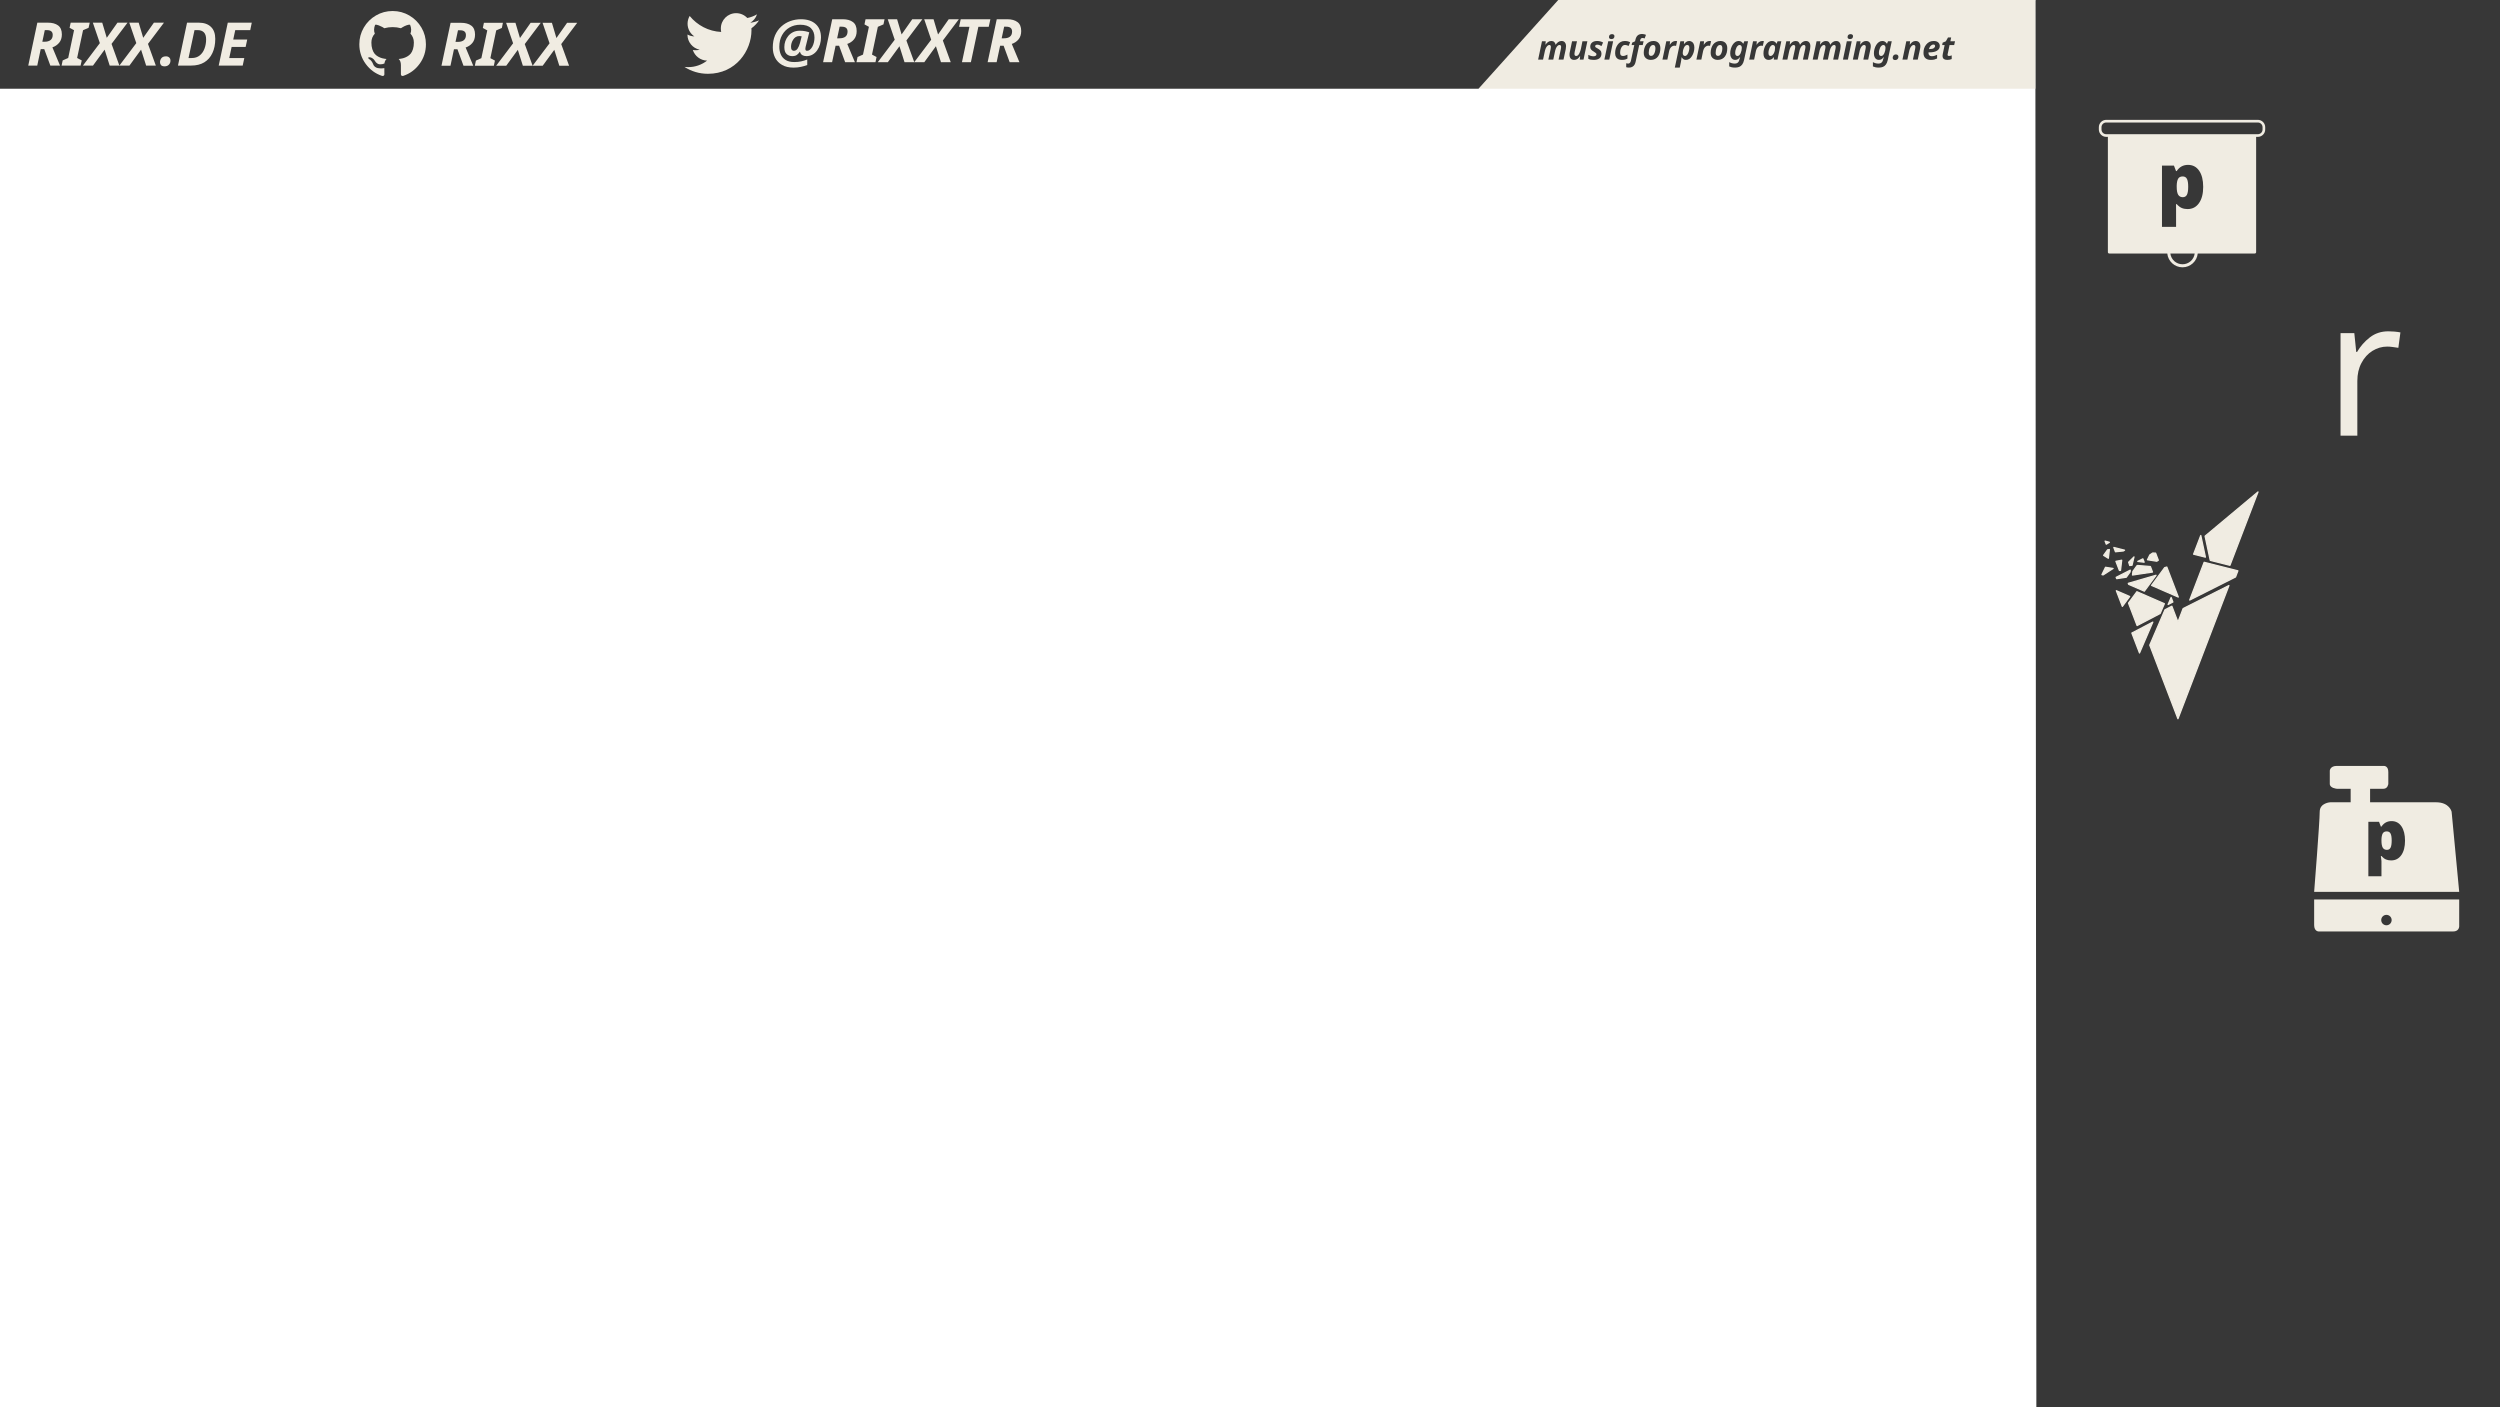
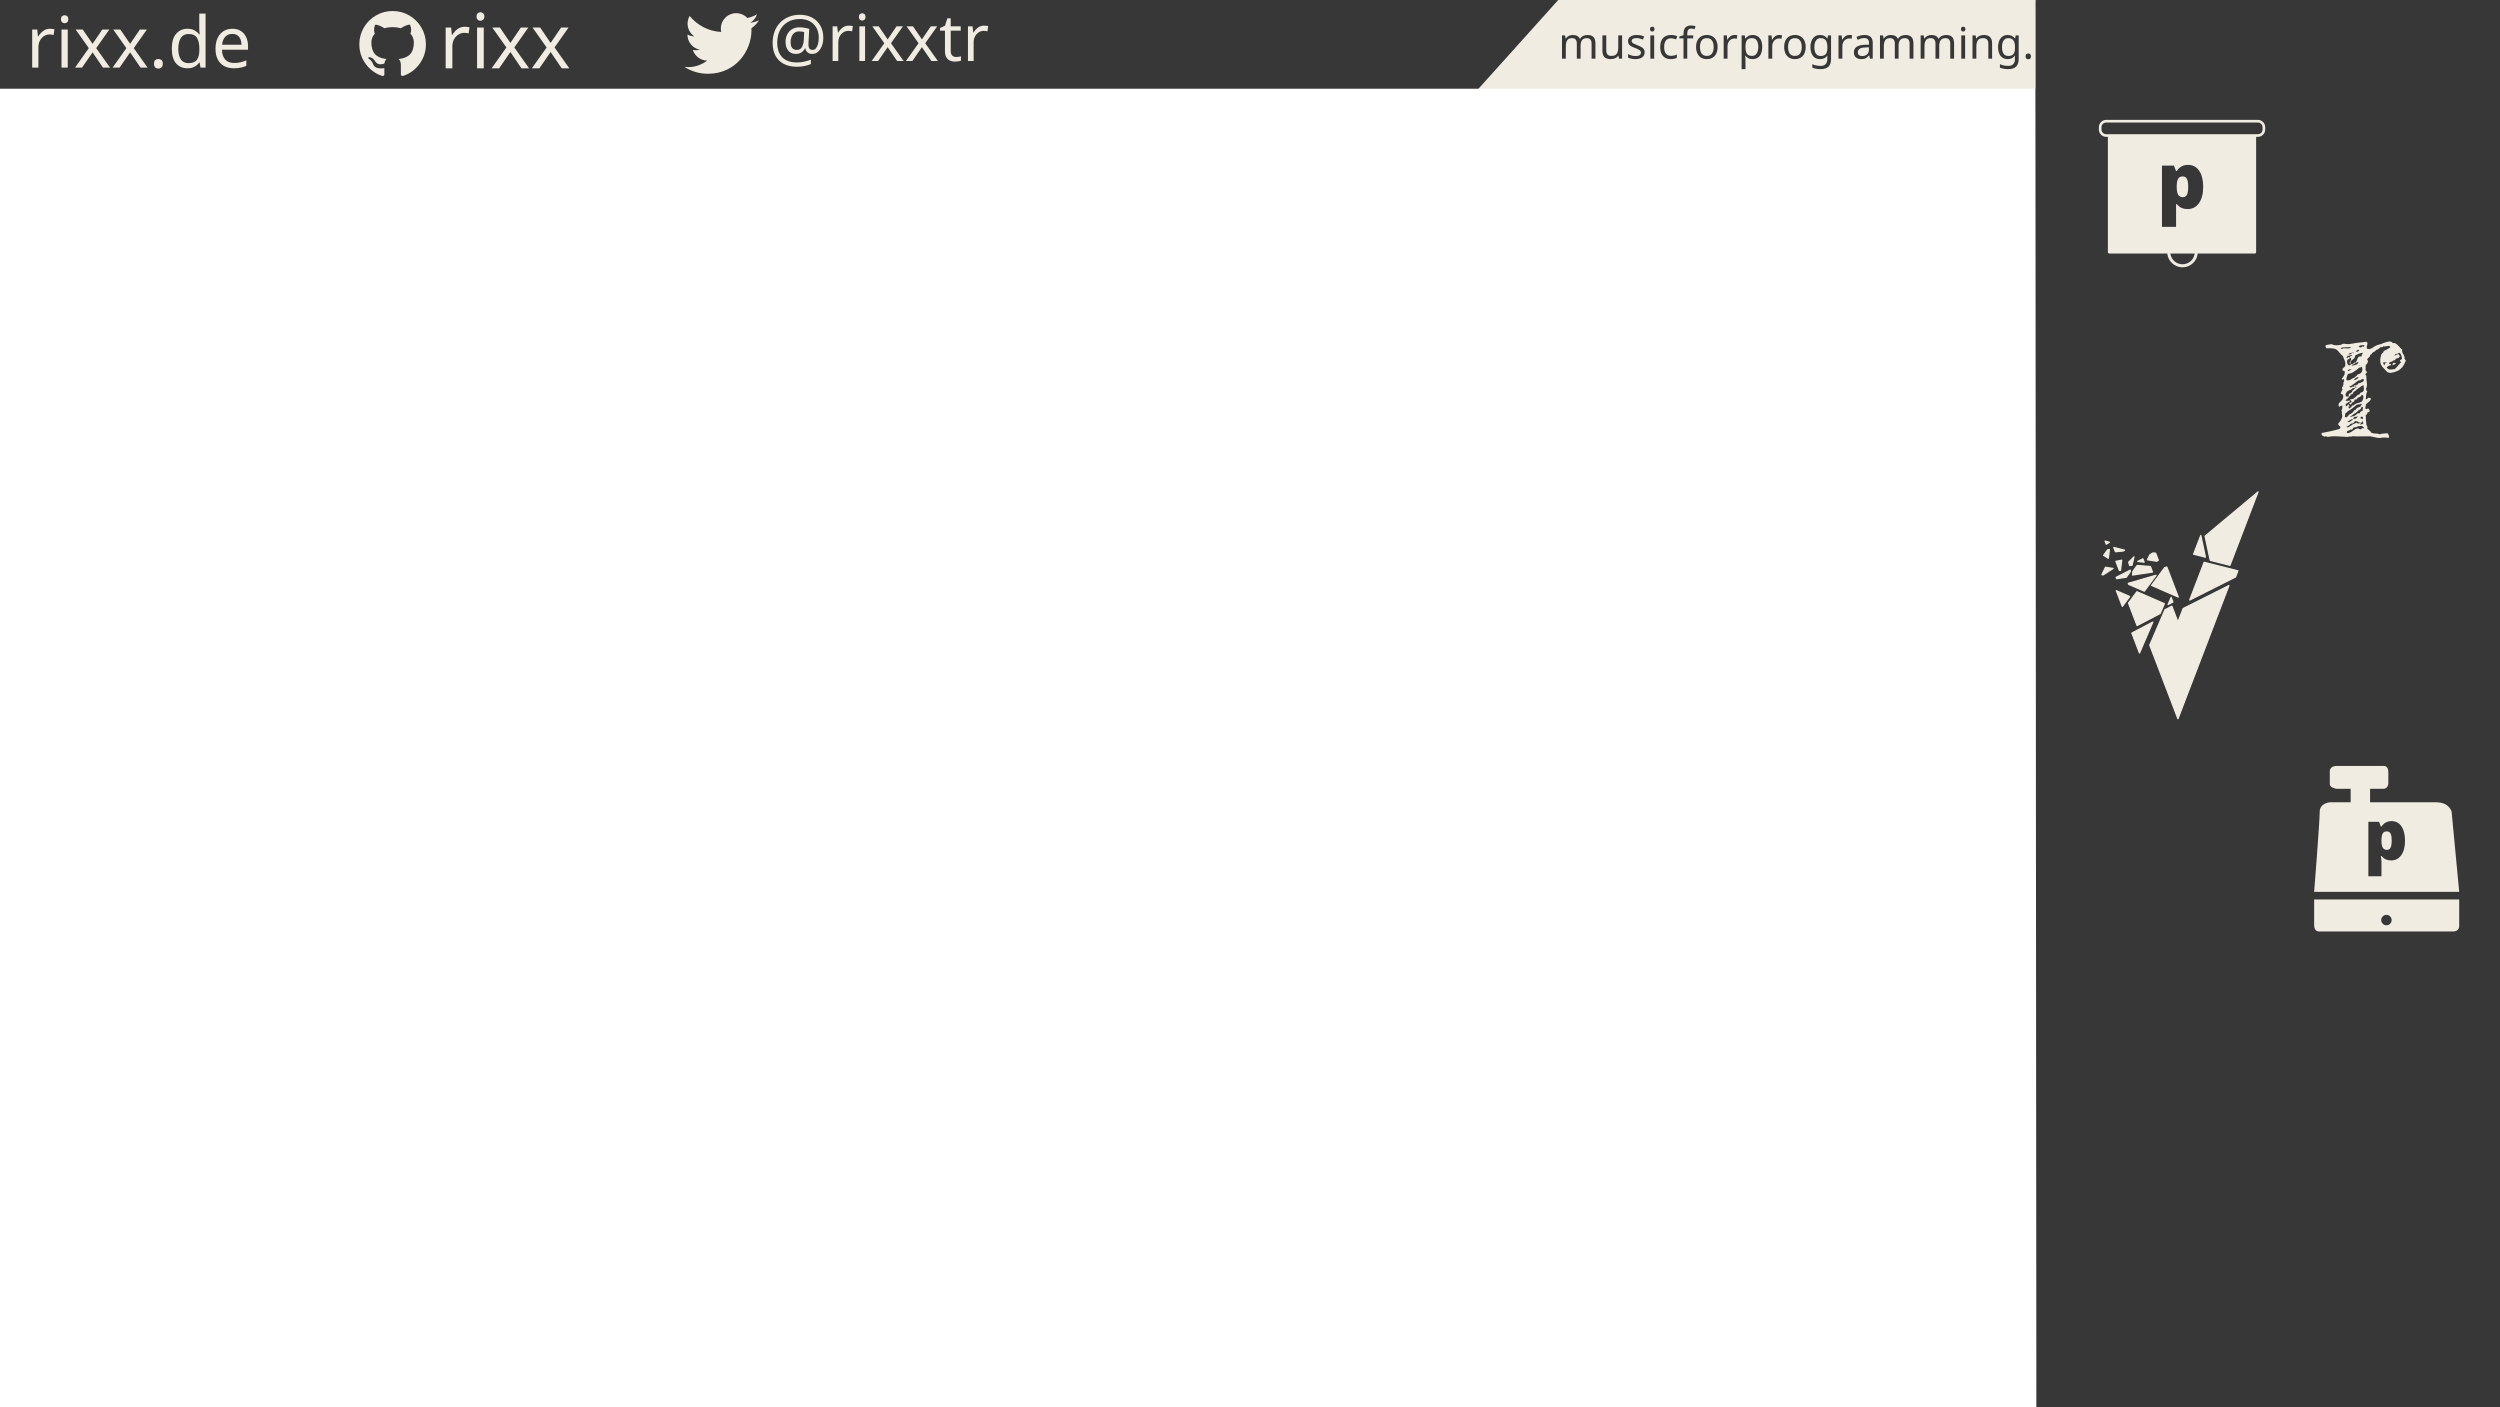
<svg xmlns="http://www.w3.org/2000/svg" width="1920" height="1080" viewBox="0 0 508 285.75" version="1.1" id="svg8">
  <style id="style833" />
  <defs id="defs2">
    <marker style="overflow:visible" id="Arrow1Lstart" refX="0.0" refY="0.0" orient="auto">
      <path transform="scale(0.8) translate(12.5,0)" style="fill-rule:evenodd;stroke:#373737;stroke-width:1pt;stroke-opacity:1;fill:#373737;fill-opacity:1" d="M 0.0,0.0 L 5.0,-5.0 L -12.5,0.0 L 5.0,5.0 L 0.0,0.0 z " id="path837" />
    </marker>
  </defs>
  <g id="layer1">
    <g id="g1180" style="stroke-width:1.002;stroke-miterlimit:100;stroke-dasharray:none" transform="matrix(0.2645833,0,0,0.2645833,46.01256,-117.0689)" />
    <g id="g1182" style="stroke-width:1.002;stroke-miterlimit:100;stroke-dasharray:none" transform="matrix(0.2645833,0,0,0.2645833,46.01256,-117.0689)" />
    <g id="g1184" style="stroke-width:1.002;stroke-miterlimit:100;stroke-dasharray:none" transform="matrix(0.2645833,0,0,0.2645833,46.01256,-117.0689)" />
    <g id="g1186" style="stroke-width:1.002;stroke-miterlimit:100;stroke-dasharray:none" transform="matrix(0.2645833,0,0,0.2645833,46.01256,-117.0689)" />
    <g id="g1188" style="stroke-width:1.002;stroke-miterlimit:100;stroke-dasharray:none" transform="matrix(0.2645833,0,0,0.2645833,46.01256,-117.0689)" />
    <g id="g1190" style="stroke-width:1.002;stroke-miterlimit:100;stroke-dasharray:none" transform="matrix(0.2645833,0,0,0.2645833,46.01256,-117.0689)" />
    <g id="g1192" style="stroke-width:1.002;stroke-miterlimit:100;stroke-dasharray:none" transform="matrix(0.2645833,0,0,0.2645833,46.01256,-117.0689)" />
    <g id="g1194" style="stroke-width:1.002;stroke-miterlimit:100;stroke-dasharray:none" transform="matrix(0.2645833,0,0,0.2645833,46.01256,-117.0689)" />
    <g id="g1196" style="stroke-width:1.002;stroke-miterlimit:100;stroke-dasharray:none" transform="matrix(0.2645833,0,0,0.2645833,46.01256,-117.0689)" />
    <g id="g1198" style="stroke-width:1.002;stroke-miterlimit:100;stroke-dasharray:none" transform="matrix(0.2645833,0,0,0.2645833,46.01256,-117.0689)" />
    <g id="g1200" style="stroke-width:1.002;stroke-miterlimit:100;stroke-dasharray:none" transform="matrix(0.2645833,0,0,0.2645833,46.01256,-117.0689)" />
    <g id="g1202" style="stroke-width:1.002;stroke-miterlimit:100;stroke-dasharray:none" transform="matrix(0.2645833,0,0,0.2645833,46.01256,-117.0689)" />
    <g id="g1204" style="stroke-width:1.002;stroke-miterlimit:100;stroke-dasharray:none" transform="matrix(0.2645833,0,0,0.2645833,46.01256,-117.0689)" />
    <g id="g1206" style="stroke-width:1.002;stroke-miterlimit:100;stroke-dasharray:none" transform="matrix(0.2645833,0,0,0.2645833,46.01256,-117.0689)" />
    <g id="g1208" style="stroke-width:1.002;stroke-miterlimit:100;stroke-dasharray:none" transform="matrix(0.2645833,0,0,0.2645833,46.01256,-117.0689)" />
    <g id="g1321" transform="matrix(0.2645833,0,0,0.2645833,143.4376,-156.4134)" />
    <g id="g1323" transform="matrix(0.2645833,0,0,0.2645833,143.4376,-156.4134)" />
    <g id="g1325" transform="matrix(0.2645833,0,0,0.2645833,143.4376,-156.4134)" />
    <g id="g1327" transform="matrix(0.2645833,0,0,0.2645833,143.4376,-156.4134)" />
    <g id="g1329" transform="matrix(0.2645833,0,0,0.2645833,143.4376,-156.4134)" />
    <g id="g1331" transform="matrix(0.2645833,0,0,0.2645833,143.4376,-156.4134)" />
    <g id="g1333" transform="matrix(0.2645833,0,0,0.2645833,143.4376,-156.4134)" />
    <g id="g1335" transform="matrix(0.2645833,0,0,0.2645833,143.4376,-156.4134)" />
    <g id="g1337" transform="matrix(0.2645833,0,0,0.2645833,143.4376,-156.4134)" />
    <g id="g1339" transform="matrix(0.2645833,0,0,0.2645833,143.4376,-156.4134)" />
    <g id="g1341" transform="matrix(0.2645833,0,0,0.2645833,143.4376,-156.4134)" />
    <g id="g1343" transform="matrix(0.2645833,0,0,0.2645833,143.4376,-156.4134)" />
    <g id="g1345" transform="matrix(0.2645833,0,0,0.2645833,143.4376,-156.4134)" />
    <g id="g1347" transform="matrix(0.2645833,0,0,0.2645833,143.4376,-156.4134)" />
    <g id="g1349" transform="matrix(0.2645833,0,0,0.2645833,143.4376,-156.4134)" />
    <rect style="fill:#373737;fill-opacity:1;stroke:#373737;stroke-width:1.044;stroke-linecap:round;stroke-linejoin:round;stroke-miterlimit:100;stroke-dasharray:none;stroke-opacity:1;paint-order:fill markers stroke" id="rect1468-2" width="98.735" height="287.371" x="414.106" y="0.207" transform="skewX(0.04107583)" />
    <path style="color:#000000;font-style:normal;font-variant:normal;font-weight:normal;font-stretch:normal;font-size:medium;line-height:normal;font-family:sans-serif;font-variant-ligatures:normal;font-variant-position:normal;font-variant-caps:normal;font-variant-numeric:normal;font-variant-alternates:normal;font-feature-settings:normal;text-indent:0;text-align:start;text-decoration:none;text-decoration-line:none;text-decoration-style:solid;text-decoration-color:#000000;letter-spacing:normal;word-spacing:normal;text-transform:none;writing-mode:lr-tb;direction:ltr;text-orientation:mixed;dominant-baseline:auto;baseline-shift:baseline;text-anchor:start;white-space:normal;shape-padding:0;clip-rule:nonzero;display:inline;overflow:visible;visibility:visible;isolation:auto;mix-blend-mode:normal;color-interpolation:sRGB;color-interpolation-filters:linearRGB;solid-color:#000000;solid-opacity:1;vector-effect:none;fill:#f0ece2;fill-opacity:1;fill-rule:nonzero;stroke:none;stroke-width:0.542;stroke-linecap:round;stroke-linejoin:round;stroke-miterlimit:4;stroke-dasharray:none;stroke-dashoffset:0;stroke-opacity:1;marker:none;color-rendering:auto;image-rendering:auto;shape-rendering:auto;text-rendering:auto;enable-background:accumulate" d="m 427.983,24.352 c -0.826,0 -1.499,0.673 -1.499,1.499 v 0.462 c 0,0.826 0.673,1.499 1.499,1.499 h 0.337 v 23.429 c 2e-5,0.15 0.121,0.271 0.271,0.271 h 11.8 c 0.155,1.571 1.484,2.805 3.095,2.805 1.611,0 2.94,-1.233 3.095,-2.805 h 11.595 c 0.15,-1.5e-5 0.271,-0.121 0.271,-0.271 V 27.812 h 0.344 c 0.826,0 1.499,-0.673 1.499,-1.499 v -0.462 c 0,-0.826 -0.673,-1.499 -1.499,-1.499 z m 0,0.542 h 30.809 c 0.535,0 0.958,0.422 0.958,0.957 v 0.462 c 0,0.535 -0.423,0.957 -0.958,0.957 h -0.615 -29.586 -0.608 c -0.535,0 -0.958,-0.422 -0.958,-0.957 v -0.462 c 0,-0.535 0.423,-0.957 0.958,-0.957 z m 16.628,8.609 c 0.959,0 1.712,0.398 2.258,1.194 0.546,0.796 0.819,1.888 0.819,3.276 0,1.398 -0.286,2.501 -0.857,3.307 -0.566,0.801 -1.337,1.202 -2.312,1.202 -0.439,0 -0.832,-0.071 -1.179,-0.214 -0.347,-0.148 -0.691,-0.411 -1.033,-0.789 h -0.138 c 0,0 0.009,0.985 0.009,1.133 v 3.483 h -2.865 v -12.439 h 2.434 l 0.421,1.102 h 0.138 c 0.556,-0.837 1.324,-1.256 2.304,-1.256 z m -1.094,2.35 c -0.439,0 -0.748,0.158 -0.926,0.475 -0.174,0.311 -0.268,0.776 -0.283,1.393 v 0.237 c 0,0.745 0.099,1.283 0.298,1.615 0.199,0.332 0.513,0.497 0.942,0.497 0.383,0 0.661,-0.163 0.834,-0.49 0.174,-0.332 0.26,-0.878 0.26,-1.638 0,-0.745 -0.087,-1.278 -0.26,-1.6 -0.174,-0.327 -0.462,-0.49 -0.865,-0.49 z m -2.504,15.659 h 4.949 c -0.151,1.235 -1.198,2.187 -2.475,2.187 -1.277,0 -2.324,-0.952 -2.474,-2.187 z" id="rect4550" />
-     <g id="layer2" transform="matrix(1.789853,0,0,1.789853,463.2513,62.14907)" style="fill:#f0ece2;fill-opacity:1">
-       <text xml:space="preserve" style="font-style:normal;font-variant:normal;font-weight:normal;font-stretch:normal;font-size:21.7px;line-height:1.25;font-family:'Fredericka the Great';-inkscape-font-specification:'Fredericka the Great, Normal';font-variant-ligatures:normal;font-variant-caps:normal;font-variant-numeric:normal;font-feature-settings:normal;text-align:start;letter-spacing:0px;word-spacing:0px;writing-mode:lr-tb;text-anchor:start;fill:#f0ece2;fill-opacity:1;stroke:none;stroke-width:0.542" x="5.053" y="14.731" id="text817">
-         <tspan id="tspan815" x="5.053" y="14.731" style="font-style:normal;font-variant:normal;font-weight:normal;font-stretch:normal;font-size:21.7px;font-family:'Fredericka the Great';-inkscape-font-specification:'Fredericka the Great, Normal';font-variant-ligatures:normal;font-variant-caps:normal;font-variant-numeric:normal;font-feature-settings:normal;text-align:start;writing-mode:lr-tb;text-anchor:start;fill:#f0ece2;fill-opacity:1;stroke-width:0.542">r</tspan>
-       </text>
+     <g aria-label="r" id="text817" style="font-size:38.84px;line-height:1.25;font-family:'Fredericka the Great';-inkscape-font-specification:'Fredericka the Great, Normal';letter-spacing:0px;word-spacing:0px;fill:#f0ece2;stroke-width:0.971">
+       <path d="m 488.87,73.23 q -0.19,0.531 -0.455,0.986 -0.228,0.455 -0.645,0.759 -0.379,0.341 -0.721,0.455 -0.341,0.114 -0.683,0.228 -0.303,0.076 -0.645,0.114 -0.303,0 -0.645,-0.19 -0.531,-0.531 -1.024,-1.1 -0.455,-0.607 -0.379,-1.517 0,-0.228 0.076,-0.417 0.114,-0.228 0.114,-0.531 0.19,-0.152 0.303,-0.303 0.152,-0.152 0.228,-0.417 0.417,-0.114 0.721,-0.341 0.303,-0.228 0.645,-0.417 -0.114,-0.19 -0.303,-0.228 -0.152,-0.038 -0.341,0 -0.19,0.038 -0.417,0.076 -0.228,0.038 -0.417,-0.038 -0.114,0.303 -0.493,0.152 -0.19,0.19 -0.455,0.379 -0.228,0.19 -0.493,0.228 -0.114,0.19 -0.303,0.303 -0.152,0.114 -0.341,0.19 -0.19,0.114 -0.266,0.303 -0.076,0.19 -0.341,0.19 0.076,0.303 -0.228,0.531 -0.266,0.19 -0.379,0.455 0.303,0.228 0.114,0.607 -0.152,0.379 -0.379,0.455 -0.038,0.493 -0.038,0.872 0,0.379 0.303,0.569 -0.114,0.341 -0.341,0.379 0,0.266 0.19,0.379 0,0.759 0.114,1.441 0.114,0.683 -0.19,1.214 0.076,0.114 0.076,0.266 0.038,0.152 0.19,0.228 -0.19,0.417 -0.228,0.834 -0.038,0.379 -0.076,0.797 0.076,0 0.228,-0.038 0.19,-0.038 0.152,-0.228 0.417,-0.076 0.683,0.114 -0.038,0.266 -0.19,0.455 -0.114,0.152 -0.303,0.266 -0.152,0.114 -0.303,0.266 -0.152,0.114 -0.266,0.266 0.076,0.303 -0.038,0.455 -0.114,0.152 0.038,0.455 0.19,0.038 0.266,-0.038 0.076,-0.076 0.266,-0.076 0.379,0.417 0.228,0.607 -0.114,0.19 -0.379,0.114 0,0.417 -0.379,0.607 0,0.569 0.038,0.986 0.038,0.417 0.114,1.062 0.19,0.266 0.19,0.417 0.038,0.152 -0.038,0.303 0.228,0.19 0.417,0.341 0.228,0.152 0.379,0.455 0.417,0.19 0.872,0.19 0.455,-0.038 0.834,0.152 0.341,-0.114 0.759,-0.152 0.417,-0.038 0.834,-0.076 0.19,0.19 0.266,0.417 0.114,0.228 0.038,0.531 -1.062,-0.152 -1.896,0.038 -0.455,-0.038 -0.91,-0.152 -0.455,-0.114 -0.91,-0.19 -0.834,0 -1.859,0 -1.024,0.038 -1.783,-0.038 -0.19,0.114 -0.493,0.076 -0.303,0 -0.531,0.076 -1.024,-0.038 -2.048,-0.114 -1.024,-0.076 -2.01,0.114 -0.455,-0.19 -0.493,-0.114 -0.038,0.076 -0.114,0.076 -0.228,-0.076 -0.455,-0.228 -0.266,-0.114 -0.152,-0.531 0.872,-0.152 1.707,-0.341 0.872,-0.19 1.707,-0.417 0.114,-0.076 0.266,-0.152 0.152,-0.076 0.114,-0.341 -0.341,-0.303 -0.379,-0.379 0,-0.076 -0.076,-0.228 0.152,-0.228 0.341,-0.455 0.19,-0.228 0.303,-0.493 0.152,-0.266 0.19,-0.531 0.038,-0.303 -0.114,-0.645 0.114,-0.19 0.038,-0.303 -0.038,-0.114 -0.076,-0.303 0.114,-0.228 0.152,-0.379 0.038,-0.19 0.038,-0.569 -0.303,-0.076 -0.417,0.076 -0.076,0.114 -0.266,0.114 -0.114,-0.228 -0.114,-0.341 0.038,-0.114 0.114,-0.417 0.341,-0.266 0.455,-0.417 0.114,-0.152 0.228,-0.303 0.114,-0.19 0.152,-0.417 0.038,-0.228 -0.038,-0.569 -0.341,-0.076 -0.455,-0.19 0.076,-0.417 0.379,-0.872 -0.19,-0.114 -0.114,-0.379 0.076,-0.266 0.303,-0.266 -0.114,-0.076 -0.114,-0.152 0.038,-0.114 0.076,-0.19 0.038,-0.114 0.038,-0.19 0,-0.076 -0.114,-0.152 0.19,-0.076 0.228,-0.341 0.038,-0.266 -0.076,-0.455 -0.303,0.303 -0.266,0.19 0.038,-0.114 -0.152,-0.152 0.228,-0.303 0.455,-0.683 0.228,-0.417 0.152,-0.91 -0.114,-0.114 -0.417,-0.114 -0.076,-0.417 0.114,-0.531 0.19,-0.152 0.379,-0.341 0.152,-0.683 -0.076,-1.176 -0.19,-0.531 -0.379,-0.948 -0.266,-0.19 -0.493,-0.455 -0.19,-0.266 -0.455,-0.531 -0.379,-0.455 -1.024,-0.531 -0.607,-0.076 -1.365,-0.038 -0.076,-0.114 -0.114,-0.228 -0.038,-0.152 -0.114,-0.266 0.19,-0.19 0.531,-0.228 0.379,-0.076 0.759,-0.114 0.417,0.228 0.872,0.228 0.493,0 0.948,-0.076 0.152,-0.038 0.266,-0.114 0.152,-0.114 0.303,-0.114 0.266,-0.038 0.531,0.038 0.266,0.038 0.531,0.038 0.531,-0.076 1.024,-0.152 0.493,-0.114 1.024,-0.152 0.379,-0.038 0.759,-0.076 0.379,-0.076 0.759,-0.114 0.266,0.114 0.266,0.303 0,0.19 -0.076,0.417 -0.038,0.228 -0.076,0.455 0,0.19 0.19,0.303 0.493,0.114 1.138,-0.341 0.683,-0.493 1.555,-0.645 0.569,-0.266 0.872,-0.341 0.303,-0.114 0.569,-0.152 0.266,-0.076 0.493,-0.038 0.266,0.038 0.493,0.303 0.379,-0.038 0.607,0.114 0.266,0.152 0.455,0.379 0.228,0.19 0.417,0.455 0.19,0.228 0.417,0.379 -0.076,0.531 0.228,0.948 0.303,0.417 0.266,0.91 0.038,0.114 0.114,0.19 0.076,0.038 0.152,0.152 z M 488.073,72.964 q 0.038,-0.303 -0.114,-0.683 -0.114,-0.417 -0.417,-0.607 -0.19,0.152 -0.531,0.228 -0.303,0.038 -0.493,0.303 0.228,0.076 0.379,-0.076 0.19,-0.19 0.493,-0.152 0.152,0.114 0.152,0.266 0.038,0.114 0.19,0.19 -0.19,0.076 -0.266,0.19 -0.076,0.114 -0.228,0.19 -0.114,-0.076 -0.228,0 -0.114,0.076 -0.228,0.19 -0.114,0.114 -0.266,0.228 -0.114,0.076 -0.266,0 0,0.19 -0.303,0.266 -0.303,0.076 -0.455,0.19 -0.076,0.341 0.076,0.266 0.19,-0.076 0.303,0.076 -0.152,0.303 -0.228,0.266 -0.076,-0.076 -0.19,0 l -0.493,0.341 q 0.266,0.417 0.683,0.455 0.455,0 0.986,-0.114 0.379,-0.303 0.645,-0.683 0.303,-0.379 0.645,-0.721 -0.152,-0.152 -0.228,-0.152 -0.076,0 0,-0.228 0.152,-0.076 0.379,-0.228 z m -3.072,0.569 q -0.19,0.19 -0.379,0.114 -0.152,-0.114 -0.341,0 -0.038,0.417 0.303,0.607 -0.076,-0.341 0.114,-0.417 0.228,-0.076 0.303,-0.303 z m -4.514,-3.376 q -0.341,-0.038 -0.683,0 -0.341,0.038 -0.531,0.303 0.455,0.228 0.531,0.114 0.114,-0.152 0.303,-0.19 0.266,0.152 0.266,0.038 0,-0.152 0.114,-0.266 z m -1.062,0.948 q -0.303,-0.076 -0.455,0.076 -0.152,0.114 -0.303,0.228 0.303,0.114 0.493,0 0.19,-0.152 0.266,-0.303 z m -1.1,0.531 q -0.531,0.038 -0.797,0.114 -0.266,0.076 -0.341,0.303 0.228,-0.038 0.417,-0.076 0.228,-0.076 0.303,-0.266 0.341,0.038 0.379,0.038 0.038,-0.038 0.038,-0.114 z m -0.569,-1.138 q -0.569,0.076 -1.138,0.076 -0.531,-0.038 -1.024,0.152 0.303,0.266 0.341,0.19 0.076,-0.114 0.228,-0.152 0.569,0 0.948,0.038 0.417,0 0.645,-0.303 z m 2.352,1.176 q -0.455,0.076 -0.834,0.228 -0.341,0.152 -0.721,0.341 0.038,0.455 -0.341,0.721 -0.341,0.228 -0.645,0.531 0.152,0.19 0.076,0.303 -0.076,0.114 -0.152,0.19 -0.076,-0.114 -0.038,-0.379 0.038,-0.266 0.228,-0.341 0.152,-0.493 0.038,-0.493 -0.114,0 -0.19,-0.076 -0.114,0.228 -0.341,0.303 -0.228,0.038 -0.266,0.455 0,0.303 0.114,0.531 0.152,0.228 0.266,0.266 0.455,-0.114 0.379,-0.152 -0.076,-0.038 0,-0.114 0.152,-0.038 0.19,0 0.038,0 0.228,0 0.152,-0.228 0.569,-0.455 0,0.303 -0.341,0.455 -0.341,0.114 -0.531,0.341 0.493,-0.076 0.872,-0.19 0.417,-0.114 0.569,-0.531 -0.19,-0.114 -0.303,0.038 -0.076,0.152 -0.228,0.038 0.19,-0.455 0.379,-0.91 0.19,-0.455 0.834,-0.341 -0.076,-0.303 0.038,-0.379 0.152,-0.114 0.152,-0.379 z m -0.493,2.655 q -0.303,-0.076 -0.379,-0.076 -0.038,0 -0.038,0.076 0.152,-0.076 0.228,0 0.114,0.076 0.19,0 z m -1.631,-2.2 q -0.19,0 -0.303,0.038 -0.114,0.038 -0.228,0.076 -0.076,0.038 -0.19,0.076 -0.114,0 -0.266,-0.038 0.038,0.19 -0.076,0.228 -0.114,0.038 -0.114,0.19 0.228,0.076 0.341,-0.076 0.114,-0.152 0.379,0.038 -0.038,-0.266 0.152,-0.303 0.228,-0.038 0.303,-0.228 z m 1.972,2.465 q -0.19,-0.152 -0.266,0.038 -0.038,0.152 -0.228,0.038 -0.721,0.607 -1.214,0.91 -0.455,0.303 -1.138,0.417 -0.152,0.266 -0.266,0.645 -0.114,0.341 0,0.645 0.607,0.038 0.872,-0.19 0.303,-0.228 0.721,-0.379 0.152,-0.152 0.341,-0.303 0.228,-0.152 0.303,-0.341 0.531,-0.076 0.797,-0.455 0.266,-0.379 0.076,-1.024 z m -2.086,0.379 q -0.266,0.038 -0.455,0.114 -0.19,0.038 -0.379,0.114 0.19,0.303 0.303,0.152 0.152,-0.152 0.341,-0.228 z m 1.403,1.631 q -0.303,0 -0.607,0.228 -0.266,0.228 -0.455,0.455 0.379,-0.076 0.645,-0.228 0.303,-0.152 0.417,-0.455 z m 1.024,0.455 q -0.379,-0.114 -0.531,0.114 -0.152,0.19 -0.531,0.114 -0.531,0.379 -1.024,0.797 -0.455,0.379 -0.872,0.455 0.341,0.303 0.569,0.114 0.228,-0.19 0.455,-0.076 -0.076,-0.341 0.19,-0.341 0.266,0 0.493,-0.076 0.152,-0.303 0.303,-0.303 0.19,0 0.341,-0.076 0.228,-0.152 0.455,-0.228 0.228,-0.114 0.152,-0.493 z m -1.479,1.29 q -0.19,0.038 -0.266,0 -0.076,-0.038 -0.152,0.114 0.076,0.076 0.228,0.076 0.19,0 0.19,-0.19 z m 0.076,0.455 q -0.076,-0.228 -0.341,-0.038 -0.228,0.152 -0.455,0.076 -0.19,0.303 -0.607,0.417 -0.379,0.114 -0.645,0.379 -0.076,0.341 -0.266,0.417 0.076,0.114 0.076,0.266 0,0.152 0.076,0.266 0.341,-0.038 0.531,-0.038 -0.076,-0.303 0.076,-0.531 0.228,-0.076 0.455,-0.228 0.228,-0.19 0.19,-0.417 0.266,-0.114 0.455,-0.379 0.228,-0.266 0.455,-0.19 z m 1.365,0.645 q 0.114,-0.19 0.076,-0.569 -0.038,-0.417 -0.076,-0.607 -0.266,0.076 -0.417,0.19 -0.114,0.114 -0.303,0.228 -0.493,0.303 -0.721,0.531 -0.19,0.228 -0.607,0.455 0,0.417 -0.569,0.493 -0.038,0.417 -0.379,0.417 0.038,0.19 -0.076,0.266 -0.076,0.076 -0.19,0.152 -0.114,0.076 -0.228,0.19 -0.114,0.076 -0.114,0.266 0.379,-0.038 0.607,-0.038 0.266,-0.038 0.379,0.038 -0.114,0.076 -0.379,0.228 -0.228,0.114 -0.417,0.266 -0.152,0.114 -0.228,0.303 -0.038,0.152 0.19,0.303 0.152,-0.076 0.19,-0.19 0.076,-0.152 0.19,-0.228 0.341,0.379 0.19,0.455 -0.114,0.038 -0.19,-0.038 0.076,0.076 0.038,0.228 0,0.152 0.076,0.228 0.455,-0.152 0.683,-0.645 0.19,0.076 0.266,0 0.076,-0.114 0.228,-0.19 0.341,-0.266 0.721,-0.303 0.379,-0.076 0.683,-0.266 0.152,-0.152 0.228,-0.341 0.114,-0.228 0.114,-0.455 0.038,-0.228 -0.038,-0.379 -0.076,-0.19 -0.266,-0.228 -0.152,0.303 -0.341,0.417 -0.19,0.114 -0.531,0.228 -0.038,0.19 -0.228,0.303 -0.152,0.076 -0.341,0 -0.038,0.379 -0.152,0.455 -0.076,0.038 -0.228,0.076 -0.19,0.266 -0.303,0.379 -0.076,0.076 -0.19,0.152 -0.228,-0.303 -0.266,-0.303 0,0 0,-0.076 0.19,0.038 0.266,-0.038 0.114,-0.076 0.303,-0.076 -0.228,-0.417 -0.341,-0.493 -0.076,-0.076 0.076,-0.114 0.076,-0.038 0.228,0 0.19,0 0.266,-0.076 0.455,-0.266 0.683,-0.531 0.228,-0.303 0.645,-0.379 0.076,-0.341 0.341,-0.379 0.303,-0.076 0.455,-0.303 z m -0.114,5.31 q -0.228,-0.152 -0.455,-0.038 -0.076,0.341 0.076,0.341 0.19,-0.038 0.341,0.114 0.076,-0.076 0.038,-0.19 0,-0.114 0,-0.228 z m 0,-2.048 q -0.228,-0.114 -0.303,0.038 -0.076,0.152 -0.152,0.379 -0.417,0.19 -0.683,0.493 -0.228,0.266 -0.645,0.455 -0.266,0.228 -0.493,0.379 -0.19,0.152 -0.379,0.266 0.228,0 0.417,-0.076 0.228,-0.114 0.379,-0.076 0.455,-0.228 0.645,-0.455 0.228,-0.228 0.569,-0.114 0.152,-0.493 0.531,-0.493 0.114,-0.19 0.076,-0.341 0,-0.19 0.038,-0.455 z m -0.114,-0.683 q -0.607,0.152 -0.797,0.152 -0.19,0 -0.379,0.076 -0.759,0.721 -1.821,1.328 -0.114,0.228 -0.228,0.266 -0.076,0.038 -0.228,0.114 0,0.266 -0.038,0.341 -0.038,0.038 -0.076,0.379 0.19,0.152 0.341,0.114 0.152,-0.076 0.266,-0.228 0.114,-0.152 0.228,-0.266 0.114,-0.152 0.266,-0.152 0.493,-0.266 0.645,-0.531 0.152,-0.303 0.493,-0.379 0.076,-0.19 0.228,-0.303 0.19,-0.152 0.379,-0.19 0.303,-0.076 0.341,-0.152 0.038,-0.076 0.114,-0.152 -0.076,-0.152 0.038,-0.19 0.152,-0.076 0.228,-0.228 z m 0.228,3.945 q -0.114,-0.076 -0.114,-0.19 0,-0.152 -0.114,-0.19 -0.076,0.19 -0.228,0.341 -0.152,0.114 -0.266,0.341 0.19,-0.038 0.379,-0.076 0.19,-0.038 0.341,-0.228 z m -1.024,-1.29 q -0.19,-0.076 -0.341,0 -0.114,0.038 -0.417,0 -0.379,0.303 -0.303,0.341 0.076,0 0.114,0.114 0.379,0 0.531,-0.19 0.152,-0.19 0.417,-0.266 z m 0.493,1.176 q -0.19,-0.038 -0.266,0 -0.076,0 -0.152,-0.038 -0.228,-0.228 -0.417,-0.228 -0.19,-0.038 -0.379,0 -0.152,0.228 -0.341,0.379 -0.152,0.152 -0.417,0.076 -0.341,0.303 -0.531,0.455 -0.152,0.152 -0.379,0.152 0.038,0.228 0.266,0.19 0.266,-0.076 0.303,-0.19 0.455,-0.19 0.569,-0.379 0.379,-0.19 0.531,-0.228 0.19,-0.076 0.303,-0.19 0.19,0.228 0.455,0.19 0.266,-0.038 0.455,-0.19 z m -1.593,-0.569 q -0.114,-0.152 -0.266,-0.114 -0.114,0.038 -0.266,0.152 -0.152,0.076 -0.303,0.19 -0.152,0.076 -0.303,0.076 0.303,0.341 0.569,0.076 0.266,-0.266 0.569,-0.379 z m 2.276,1.745 q -0.076,-0.19 -0.19,-0.266 -0.114,-0.114 -0.266,-0.228 -0.569,0.076 -0.834,0.076 -0.19,0.152 -0.493,0.19 -0.303,0 -0.455,0.114 0,0.114 -0.19,0.303 -0.152,0.152 -0.379,0.038 -0.19,0.228 -0.455,0.266 -0.228,0.038 -0.303,0.303 0.114,0.228 0.417,0.152 0.341,-0.114 0.645,-0.303 0.303,-0.228 0.607,-0.417 0.303,-0.19 0.645,-0.228 0.303,0.19 0.379,0.19 0.114,-0.038 0.303,0 0.038,-0.303 0.228,-0.228 0.228,0.076 0.341,0.038 z m 6.448,-13.237 q -0.114,0.228 -0.417,0.303 -0.266,0.038 -0.493,0.228 0.19,-0.114 0.228,-0.303 0.076,-0.228 0.228,-0.341 0.341,0.114 0.379,0.114 0.038,-0.038 0.076,0 z" id="path1145" />
    </g>
    <path d="m 452.912,118.987 -10.354,27.054 -5.722,-14.95 3.088,-7.175 1.395,-0.729 1.239,3.238 1.055,-2.756 z m -18.164,13.696 -1.549,-4.049 4.247,-2.218 z m -2.233,-10.131 1.704,-2.312 5.576,2.432 -0.857,1.992 -4.679,2.444 z m 0.226,-1.341 -1.478,2.005 -1.218,-3.181 z m 8.433,0.197 0.351,0.918 -0.963,0.503 z m 13.559,-5.417 -0.479,1.251 -9.299,4.681 2.932,-7.661 z m -14.44,-0.766 2.332,6.092 -5.419,-2.364 2.656,-3.603 z m -7.822,3.31 5.632,-1.637 -2.375,3.222 -3.182,-1.388 z m -2.462,-1.224 2.855,-1.45 -0.042,0.362 -0.764,1.067 -1.945,0.291 z m 6.946,-2.188 0.427,1.115 -4.056,0.607 0.087,-0.739 0.808,-1.128 0.139,-0.071 z m -9.834,1.635 0.231,0.062 2.022,-1.303 -1.531,-0.241 z m 2.838,-2.694 1.166,-0.225 -0.242,2.064 h -0.22 z m 18.118,-5.118 10.746,-8.98 -5.703,14.901 -3.995,-1.009 z m -15.312,5.962 0.457,-0.05 0.403,-1.69 -1.081,1.073 z m 14.432,-6.092 0.938,4.395 -2.389,-0.604 z m -11.77,4.742 0.259,0.675 -1.284,-0.155 z m 2.59,-1.157 0.549,1.435 -0.308,0.201 -1.884,-0.297 0.473,-0.97 0.582,-0.394 z m -9.749,-0.68 -0.804,1.123 0.946,0.591 0.207,-1.765 z m 1.266,-0.474 2.168,0.552 -0.235,0.152 -1.601,0.164 z m -1.774,-1.285 0.859,0.229 -0.623,0.386 z" stroke="#000000" id="path2657" style="clip-rule:evenodd;fill:#f0ece2;fill-opacity:1;fill-rule:evenodd;stroke:#f0ece2;stroke-width:0.265;stroke-linejoin:round;stroke-miterlimit:2;stroke-opacity:1" />
    <path style="fill:#f0ece2;fill-opacity:1;fill-rule:evenodd;stroke:none;stroke-width:0.11px;stroke-linecap:butt;stroke-linejoin:miter;stroke-opacity:1" d="m 484.362,155.631 c -0.027,4.2e-4 -0.042,0.002 -0.042,0.002 h -9.477 c -1.365,0 -1.429,0.963 -1.429,0.963 v 2.697 c 0,0.867 1.429,0.985 1.429,0.985 h 2.81 v 2.745 h -4.142 c 0,0 -2.146,0.108 -2.146,1.926 0,2.023 -1.129,16.278 -1.129,16.278 h 29.474 l -1.541,-16.278 c 0,0 -0.409,-1.926 -3.179,-1.926 h -13.388 v -2.745 h 2.718 c 0.888,0 0.985,-0.985 0.985,-0.985 v -2.418 c 0,-1.189 -0.754,-1.248 -0.942,-1.245 z m 1.601,11.218 c 0.854,0 1.523,0.354 2.009,1.062 0.486,0.708 0.729,1.68 0.729,2.915 0,1.244 -0.254,2.225 -0.763,2.942 -0.504,0.713 -1.19,1.069 -2.057,1.069 -0.39,0 -0.74,-0.063 -1.049,-0.191 -0.309,-0.132 -0.615,-0.366 -0.919,-0.702 h -0.123 c 0.082,0.54 0.123,0.876 0.123,1.008 v 3.099 h -2.663 v -11.067 h 2.166 l 0.375,0.981 h 0.123 c 0.495,-0.745 1.178,-1.117 2.05,-1.117 z m -0.974,2.091 c -0.39,0 -0.665,0.141 -0.824,0.422 -0.154,0.277 -0.238,0.69 -0.252,1.239 v 0.211 c 0,0.663 0.088,1.142 0.266,1.437 0.177,0.295 0.456,0.443 0.838,0.443 0.341,0 0.588,-0.145 0.742,-0.436 0.154,-0.295 0.232,-0.781 0.232,-1.457 0,-0.663 -0.077,-1.137 -0.232,-1.423 -0.154,-0.291 -0.411,-0.436 -0.77,-0.436 z M 470.235,182.769 v 5.201 c 0,1.3 0.894,1.3 0.894,1.3 H 498.478 c 1.397,0 1.231,-1.252 1.231,-1.252 v -5.25 z m 14.689,3.13 c 0.585,3e-5 1.059,0.474 1.059,1.059 9e-5,0.585 -0.474,1.06 -1.059,1.06 -0.585,9e-5 -1.06,-0.474 -1.06,-1.06 3e-5,-0.585 0.474,-1.06 1.06,-1.059 z" id="path4581" />
-     <g id="g933" transform="translate(82.14102)">
-       <rect style="fill:#f0ece2;stroke-width:0.332;stroke-linecap:round;stroke-linejoin:round;stroke-miterlimit:100;paint-order:fill markers stroke" id="rect1030" width="113.15" height="18.207" x="218.288" y="-0.176" />
-       <text xml:space="preserve" style="font-style:normal;font-weight:normal;font-size:8.149px;line-height:1.25;font-family:sans-serif;letter-spacing:0px;word-spacing:0px;fill:#373737;fill-opacity:1;stroke:none;stroke-width:0.204" x="230.282" y="12.106" id="text1397-4-0-7">
-         <tspan id="tspan1395-0-7-8" x="230.282" y="12.106" style="font-style:italic;font-variant:normal;font-weight:bold;font-stretch:normal;font-size:6.791px;font-family:Exo;-inkscape-font-specification:'Exo, Bold Italic';font-variant-ligatures:normal;font-variant-caps:normal;font-variant-numeric:normal;font-variant-east-asian:normal;fill:#373737;fill-opacity:1;stroke-width:0.204">musicforprogramming.net</tspan>
-       </text>
-     </g>
+     <rect style="fill:#f0ece2;stroke-width:0.332;stroke-linecap:round;stroke-linejoin:round;stroke-miterlimit:100;paint-order:fill markers stroke" id="rect1030" width="113.15" height="18.207" x="300.429" y="-0.176" />
+     <text xml:space="preserve" style="font-style:normal;font-variant:normal;font-weight:normal;font-stretch:normal;font-size:8.835px;line-height:1.25;font-family:'EB Garamond';-inkscape-font-specification:'EB Garamond, Normal';font-variant-ligatures:normal;font-variant-caps:normal;font-variant-numeric:normal;font-variant-east-asian:normal;letter-spacing:0px;word-spacing:0px;fill:#373737;fill-opacity:1;stroke:none;stroke-width:0.204" x="316.643" y="11.919" id="text1397-4-0-7">
+       <tspan id="tspan1395-0-7-8" x="316.643" y="11.919" style="font-style:normal;font-variant:normal;font-weight:normal;font-stretch:normal;font-size:8.835px;font-family:'EB Garamond';-inkscape-font-specification:'EB Garamond, Normal';font-variant-ligatures:normal;font-variant-caps:normal;font-variant-numeric:normal;font-variant-east-asian:normal;fill:#373737;fill-opacity:1;stroke-width:0.204">musicforprogramming.net</tspan>
+     </text>
    <path style="fill:#373737;fill-opacity:1;stroke:none;stroke-width:2.427;stroke-linecap:round;stroke-linejoin:round;stroke-miterlimit:100;stroke-dasharray:none;stroke-opacity:1" d="m -0.309,-0.218 0.004,18.249 300.734,0 16.399,-18.249 z" id="path835" />
-     <g id="g1425" transform="matrix(0.7699959,0,0,0.7699959,69.73142,-1.421368)">
-       <path d="M 20.656,9.129 C 19.871,7.783 18.805,6.718 17.459,5.932 16.113,5.147 14.644,4.754 13.05,4.754 c -1.594,0 -3.064,0.393 -4.41,1.178 -1.346,0.785 -2.412,1.851 -3.197,3.197 -0.785,1.346 -1.178,2.816 -1.178,4.409 0,1.914 0.559,3.636 1.676,5.165 1.117,1.529 2.56,2.587 4.33,3.174 0.206,0.038 0.358,0.011 0.457,-0.08 0.099,-0.091 0.149,-0.206 0.149,-0.343 0,-0.023 -0.002,-0.229 -0.006,-0.618 -0.003,-0.389 -0.006,-0.728 -0.006,-1.018 l -0.263,0.046 c -0.168,0.031 -0.379,0.044 -0.635,0.04 -0.255,-0.004 -0.52,-0.03 -0.795,-0.08 -0.275,-0.049 -0.53,-0.164 -0.766,-0.343 -0.236,-0.179 -0.404,-0.414 -0.503,-0.703 l -0.114,-0.263 c -0.076,-0.175 -0.196,-0.37 -0.36,-0.583 -0.164,-0.214 -0.33,-0.358 -0.498,-0.435 l -0.08,-0.057 c -0.053,-0.038 -0.103,-0.084 -0.149,-0.137 -0.046,-0.053 -0.08,-0.107 -0.103,-0.16 -0.023,-0.053 -0.003,-0.097 0.057,-0.132 0.061,-0.034 0.172,-0.051 0.332,-0.051 l 0.229,0.034 c 0.153,0.031 0.341,0.122 0.566,0.274 0.225,0.152 0.41,0.351 0.555,0.595 0.175,0.313 0.387,0.551 0.635,0.715 0.248,0.164 0.498,0.246 0.749,0.246 0.252,0 0.469,-0.019 0.652,-0.057 0.183,-0.038 0.354,-0.095 0.515,-0.172 0.069,-0.511 0.255,-0.904 0.56,-1.178 -0.435,-0.046 -0.825,-0.114 -1.172,-0.206 -0.347,-0.092 -0.705,-0.24 -1.075,-0.446 -0.37,-0.206 -0.677,-0.461 -0.921,-0.766 -0.244,-0.305 -0.444,-0.706 -0.6,-1.201 -0.156,-0.496 -0.234,-1.068 -0.234,-1.716 0,-0.923 0.301,-1.708 0.904,-2.356 -0.282,-0.694 -0.256,-1.472 0.08,-2.333 0.221,-0.069 0.549,-0.017 0.984,0.154 0.435,0.172 0.753,0.319 0.955,0.44 0.202,0.122 0.364,0.225 0.486,0.309 0.709,-0.198 1.441,-0.297 2.196,-0.297 0.755,0 1.487,0.099 2.196,0.297 l 0.435,-0.274 c 0.297,-0.183 0.648,-0.351 1.052,-0.503 0.404,-0.152 0.713,-0.194 0.927,-0.126 0.343,0.862 0.374,1.64 0.091,2.333 0.602,0.648 0.904,1.434 0.904,2.356 0,0.648 -0.078,1.222 -0.234,1.721 -0.156,0.5 -0.358,0.9 -0.606,1.201 -0.248,0.301 -0.557,0.555 -0.927,0.761 -0.37,0.206 -0.728,0.355 -1.075,0.446 -0.347,0.092 -0.738,0.16 -1.172,0.206 0.396,0.343 0.595,0.885 0.595,1.624 v 2.413 c 0,0.137 0.048,0.252 0.143,0.343 0.095,0.091 0.246,0.118 0.452,0.08 1.769,-0.587 3.213,-1.645 4.33,-3.174 1.117,-1.529 1.676,-3.25 1.676,-5.165 -4.55e-4,-1.593 -0.393,-3.063 -1.178,-4.409 z" id="path1317" style="fill:#f0ece2;fill-opacity:1;stroke-width:0.04" />
-       <text xml:space="preserve" style="font-style:normal;font-weight:normal;font-size:10.583px;line-height:1.25;font-family:sans-serif;letter-spacing:0px;word-spacing:0px;fill:#f0ece2;fill-opacity:1;stroke:none;stroke-width:0.265" x="25.536" y="19.198" id="text1397">
-         <tspan id="tspan1395" x="25.536" y="19.198" style="font-style:italic;font-variant:normal;font-weight:bold;font-stretch:normal;font-size:15.875px;font-family:Exo;-inkscape-font-specification:'Exo, Bold Italic';font-variant-ligatures:normal;font-variant-caps:normal;font-variant-numeric:normal;font-variant-east-asian:normal;fill:#f0ece2;fill-opacity:1;stroke-width:0.265">RIXX</tspan>
-       </text>
-     </g>
-     <g id="g1448" transform="matrix(0.7699959,0,0,0.7699959,63.23279,0.1197929)">
-       <path d="m 118.201,5.212 c -0.732,0.321 -1.513,0.534 -2.326,0.638 0.837,-0.5 1.476,-1.285 1.776,-2.231 -0.78,0.465 -1.642,0.794 -2.56,0.977 -0.741,-0.789 -1.797,-1.278 -2.949,-1.278 -2.235,0 -4.034,1.814 -4.034,4.038 0,0.32 0.027,0.628 0.093,0.921 -3.356,-0.164 -6.326,-1.772 -8.321,-4.223 -0.348,0.604 -0.553,1.296 -0.553,2.041 0,1.398 0.72,2.638 1.793,3.355 -0.649,-0.012 -1.285,-0.201 -1.824,-0.497 0,0.012 0,0.028 0,0.044 0,1.962 1.399,3.591 3.234,3.967 -0.329,0.09 -0.687,0.133 -1.058,0.133 -0.258,0 -0.519,-0.015 -0.764,-0.069 0.523,1.599 2.007,2.774 3.772,2.812 -1.374,1.074 -3.118,1.722 -5.006,1.722 -0.331,0 -0.649,-0.015 -0.966,-0.055 1.788,1.153 3.908,1.812 6.193,1.812 7.429,0 11.49,-6.154 11.49,-11.488 0,-0.178 -0.007,-0.351 -0.015,-0.522 0.801,-0.569 1.474,-1.279 2.023,-2.096 z" id="path1174" style="fill:#f0ece2;fill-opacity:1;stroke-width:0.039;stroke-miterlimit:100;stroke-dasharray:none" />
-       <text xml:space="preserve" style="font-style:normal;font-weight:normal;font-size:10.583px;line-height:1.25;font-family:sans-serif;letter-spacing:0px;word-spacing:0px;fill:#f0ece2;fill-opacity:1;stroke:none;stroke-width:0.265" x="121.096" y="16.247" id="text1397-4">
-         <tspan id="tspan1395-0" x="121.096" y="16.247" style="font-style:italic;font-variant:normal;font-weight:bold;font-stretch:normal;font-size:15.875px;font-family:Exo;-inkscape-font-specification:'Exo, Bold Italic';font-variant-ligatures:normal;font-variant-caps:normal;font-variant-numeric:normal;font-variant-east-asian:normal;fill:#f0ece2;fill-opacity:1;stroke-width:0.265">@RIXXTR</tspan>
-       </text>
-     </g>
-     <text xml:space="preserve" style="font-style:normal;font-weight:normal;font-size:8.149px;line-height:1.25;font-family:sans-serif;letter-spacing:0px;word-spacing:0px;fill:#f0ece2;fill-opacity:1;stroke:none;stroke-width:0.204" x="5.429" y="13.324" id="text1397-4-0">
-       <tspan id="tspan1395-0-7" x="5.429" y="13.324" style="font-style:italic;font-variant:normal;font-weight:bold;font-stretch:normal;font-size:12.224px;font-family:Exo;-inkscape-font-specification:'Exo, Bold Italic';font-variant-ligatures:normal;font-variant-caps:normal;font-variant-numeric:normal;font-variant-east-asian:normal;fill:#f0ece2;fill-opacity:1;stroke-width:0.204">RIXX.DE</tspan>
+     <path d="M 85.637,5.608 C 85.032,4.572 84.211,3.751 83.175,3.146 82.139,2.542 81.007,2.239 79.78,2.239 c -1.227,0 -2.359,0.302 -3.395,0.907 -1.036,0.605 -1.857,1.425 -2.462,2.462 -0.605,1.036 -0.907,2.168 -0.907,3.395 0,1.474 0.43,2.799 1.29,3.977 0.86,1.177 1.971,1.992 3.334,2.444 0.159,0.029 0.276,0.009 0.352,-0.062 0.076,-0.07 0.114,-0.159 0.114,-0.264 0,-0.018 -0.001,-0.176 -0.005,-0.476 -0.003,-0.3 -0.005,-0.561 -0.005,-0.784 l -0.203,0.035 c -0.129,0.024 -0.292,0.034 -0.489,0.031 -0.197,-0.003 -0.401,-0.023 -0.612,-0.062 -0.211,-0.038 -0.408,-0.126 -0.59,-0.264 -0.182,-0.138 -0.311,-0.319 -0.387,-0.542 l -0.088,-0.203 c -0.059,-0.135 -0.151,-0.285 -0.277,-0.449 -0.126,-0.164 -0.254,-0.276 -0.383,-0.335 l -0.062,-0.044 c -0.041,-0.029 -0.079,-0.065 -0.114,-0.106 -0.035,-0.041 -0.062,-0.082 -0.079,-0.123 -0.018,-0.041 -0.003,-0.075 0.044,-0.101 0.047,-0.026 0.132,-0.039 0.255,-0.039 l 0.176,0.026 c 0.117,0.024 0.263,0.094 0.436,0.211 0.173,0.117 0.316,0.27 0.427,0.458 0.135,0.241 0.298,0.424 0.489,0.551 0.191,0.126 0.383,0.189 0.577,0.189 0.194,0 0.361,-0.015 0.502,-0.044 0.141,-0.029 0.273,-0.074 0.396,-0.132 0.053,-0.394 0.197,-0.696 0.432,-0.907 -0.335,-0.035 -0.636,-0.088 -0.903,-0.159 -0.267,-0.071 -0.543,-0.185 -0.828,-0.344 C 76.53,11.329 76.294,11.132 76.106,10.897 75.918,10.662 75.764,10.354 75.644,9.972 75.523,9.59 75.463,9.15 75.463,8.651 c 0,-0.711 0.232,-1.315 0.696,-1.814 -0.217,-0.534 -0.197,-1.133 0.062,-1.797 0.17,-0.053 0.423,-0.013 0.757,0.119 0.335,0.132 0.58,0.245 0.735,0.339 0.156,0.094 0.28,0.173 0.374,0.238 0.546,-0.153 1.11,-0.229 1.691,-0.229 0.581,0 1.145,0.076 1.691,0.229 l 0.335,-0.211 c 0.229,-0.141 0.499,-0.27 0.81,-0.388 0.311,-0.117 0.549,-0.15 0.714,-0.097 0.264,0.664 0.288,1.262 0.07,1.797 0.464,0.499 0.696,1.104 0.696,1.814 0,0.499 -0.06,0.941 -0.181,1.325 -0.12,0.385 -0.276,0.693 -0.467,0.925 -0.191,0.232 -0.429,0.427 -0.714,0.586 -0.285,0.159 -0.561,0.273 -0.828,0.344 -0.267,0.071 -0.568,0.124 -0.903,0.159 0.305,0.264 0.458,0.681 0.458,1.251 v 1.858 c 0,0.106 0.037,0.194 0.11,0.264 0.073,0.07 0.189,0.091 0.348,0.062 1.362,-0.452 2.474,-1.267 3.334,-2.444 C 86.114,11.803 86.544,10.477 86.544,9.003 86.543,7.776 86.241,6.645 85.636,5.608 Z" id="path1317" style="fill:#f0ece2;fill-opacity:1;stroke-width:0.031" />
+     <text xml:space="preserve" style="font-style:normal;font-variant:normal;font-weight:normal;font-stretch:normal;font-size:15.456px;line-height:1.25;font-family:'EB Garamond';-inkscape-font-specification:'EB Garamond, Normal';font-variant-ligatures:normal;font-variant-caps:normal;font-variant-numeric:normal;font-variant-east-asian:normal;letter-spacing:0px;word-spacing:0px;fill:#f0ece2;fill-opacity:1;stroke:none;stroke-width:0.204" x="89.248" y="13.876" id="text1397">
+       <tspan id="tspan1395" x="89.248" y="13.876" style="font-style:normal;font-variant:normal;font-weight:normal;font-stretch:normal;font-size:15.456px;font-family:'EB Garamond';-inkscape-font-specification:'EB Garamond, Normal';font-variant-ligatures:normal;font-variant-caps:normal;font-variant-numeric:normal;font-variant-east-asian:normal;fill:#f0ece2;fill-opacity:1;stroke-width:0.204">rixx</tspan>
+     </text>
+     <path d="m 154.247,4.133 c -0.564,0.247 -1.165,0.411 -1.791,0.491 0.644,-0.385 1.136,-0.989 1.368,-1.718 -0.601,0.358 -1.264,0.611 -1.971,0.752 -0.571,-0.607 -1.384,-0.984 -2.271,-0.984 -1.721,0 -3.107,1.397 -3.107,3.109 0,0.246 0.021,0.483 0.072,0.709 -2.584,-0.126 -4.871,-1.365 -6.407,-3.252 -0.268,0.465 -0.426,0.998 -0.426,1.571 0,1.077 0.554,2.031 1.381,2.583 -0.499,-0.009 -0.989,-0.154 -1.404,-0.383 0,0.009 0,0.022 0,0.034 0,1.511 1.078,2.765 2.491,3.054 -0.253,0.069 -0.529,0.102 -0.815,0.102 -0.199,0 -0.4,-0.011 -0.589,-0.053 0.403,1.231 1.546,2.136 2.905,2.165 -1.058,0.827 -2.4,1.326 -3.854,1.326 -0.255,0 -0.499,-0.011 -0.744,-0.043 1.377,0.888 3.009,1.395 4.769,1.395 5.72,0 8.848,-4.738 8.848,-8.846 0,-0.137 -0.005,-0.27 -0.011,-0.402 0.617,-0.438 1.135,-0.985 1.558,-1.614 z" id="path1174" style="fill:#f0ece2;fill-opacity:1;stroke-width:0.03;stroke-miterlimit:100;stroke-dasharray:none" />
+     <text xml:space="preserve" style="font-style:normal;font-variant:normal;font-weight:normal;font-stretch:normal;font-size:13.158px;line-height:1.25;font-family:'EB Garamond';-inkscape-font-specification:'EB Garamond, Normal';font-variant-ligatures:normal;font-variant-caps:normal;font-variant-numeric:normal;font-variant-east-asian:normal;letter-spacing:0px;word-spacing:0px;fill:#f0ece2;fill-opacity:1;stroke:none;stroke-width:0.204" x="156.236" y="12.394" id="text1397-4">
+       <tspan id="tspan1395-0" x="156.236" y="12.394" style="font-style:normal;font-variant:normal;font-weight:normal;font-stretch:normal;font-size:13.158px;font-family:'EB Garamond';-inkscape-font-specification:'EB Garamond, Normal';font-variant-ligatures:normal;font-variant-caps:normal;font-variant-numeric:normal;font-variant-east-asian:normal;fill:#f0ece2;fill-opacity:1;stroke-width:0.204">@rixxtr</tspan>
+     </text>
+     <text xml:space="preserve" style="font-style:normal;font-variant:normal;font-weight:normal;font-stretch:normal;font-size:14.43px;line-height:1.25;font-family:'EB Garamond';-inkscape-font-specification:'EB Garamond, Normal';font-variant-ligatures:normal;font-variant-caps:normal;font-variant-numeric:normal;font-variant-east-asian:normal;letter-spacing:0px;word-spacing:0px;fill:#f0ece2;fill-opacity:1;stroke:none;stroke-width:0.204" x="5.304" y="13.734" id="text1397-4-0">
+       <tspan id="tspan1395-0-7" x="5.304" y="13.734" style="font-style:normal;font-variant:normal;font-weight:normal;font-stretch:normal;font-size:14.43px;font-family:'EB Garamond';-inkscape-font-specification:'EB Garamond, Normal';font-variant-ligatures:normal;font-variant-caps:normal;font-variant-numeric:normal;font-variant-east-asian:normal;fill:#f0ece2;fill-opacity:1;stroke-width:0.204">rixx.de</tspan>
    </text>
  </g>
</svg>
